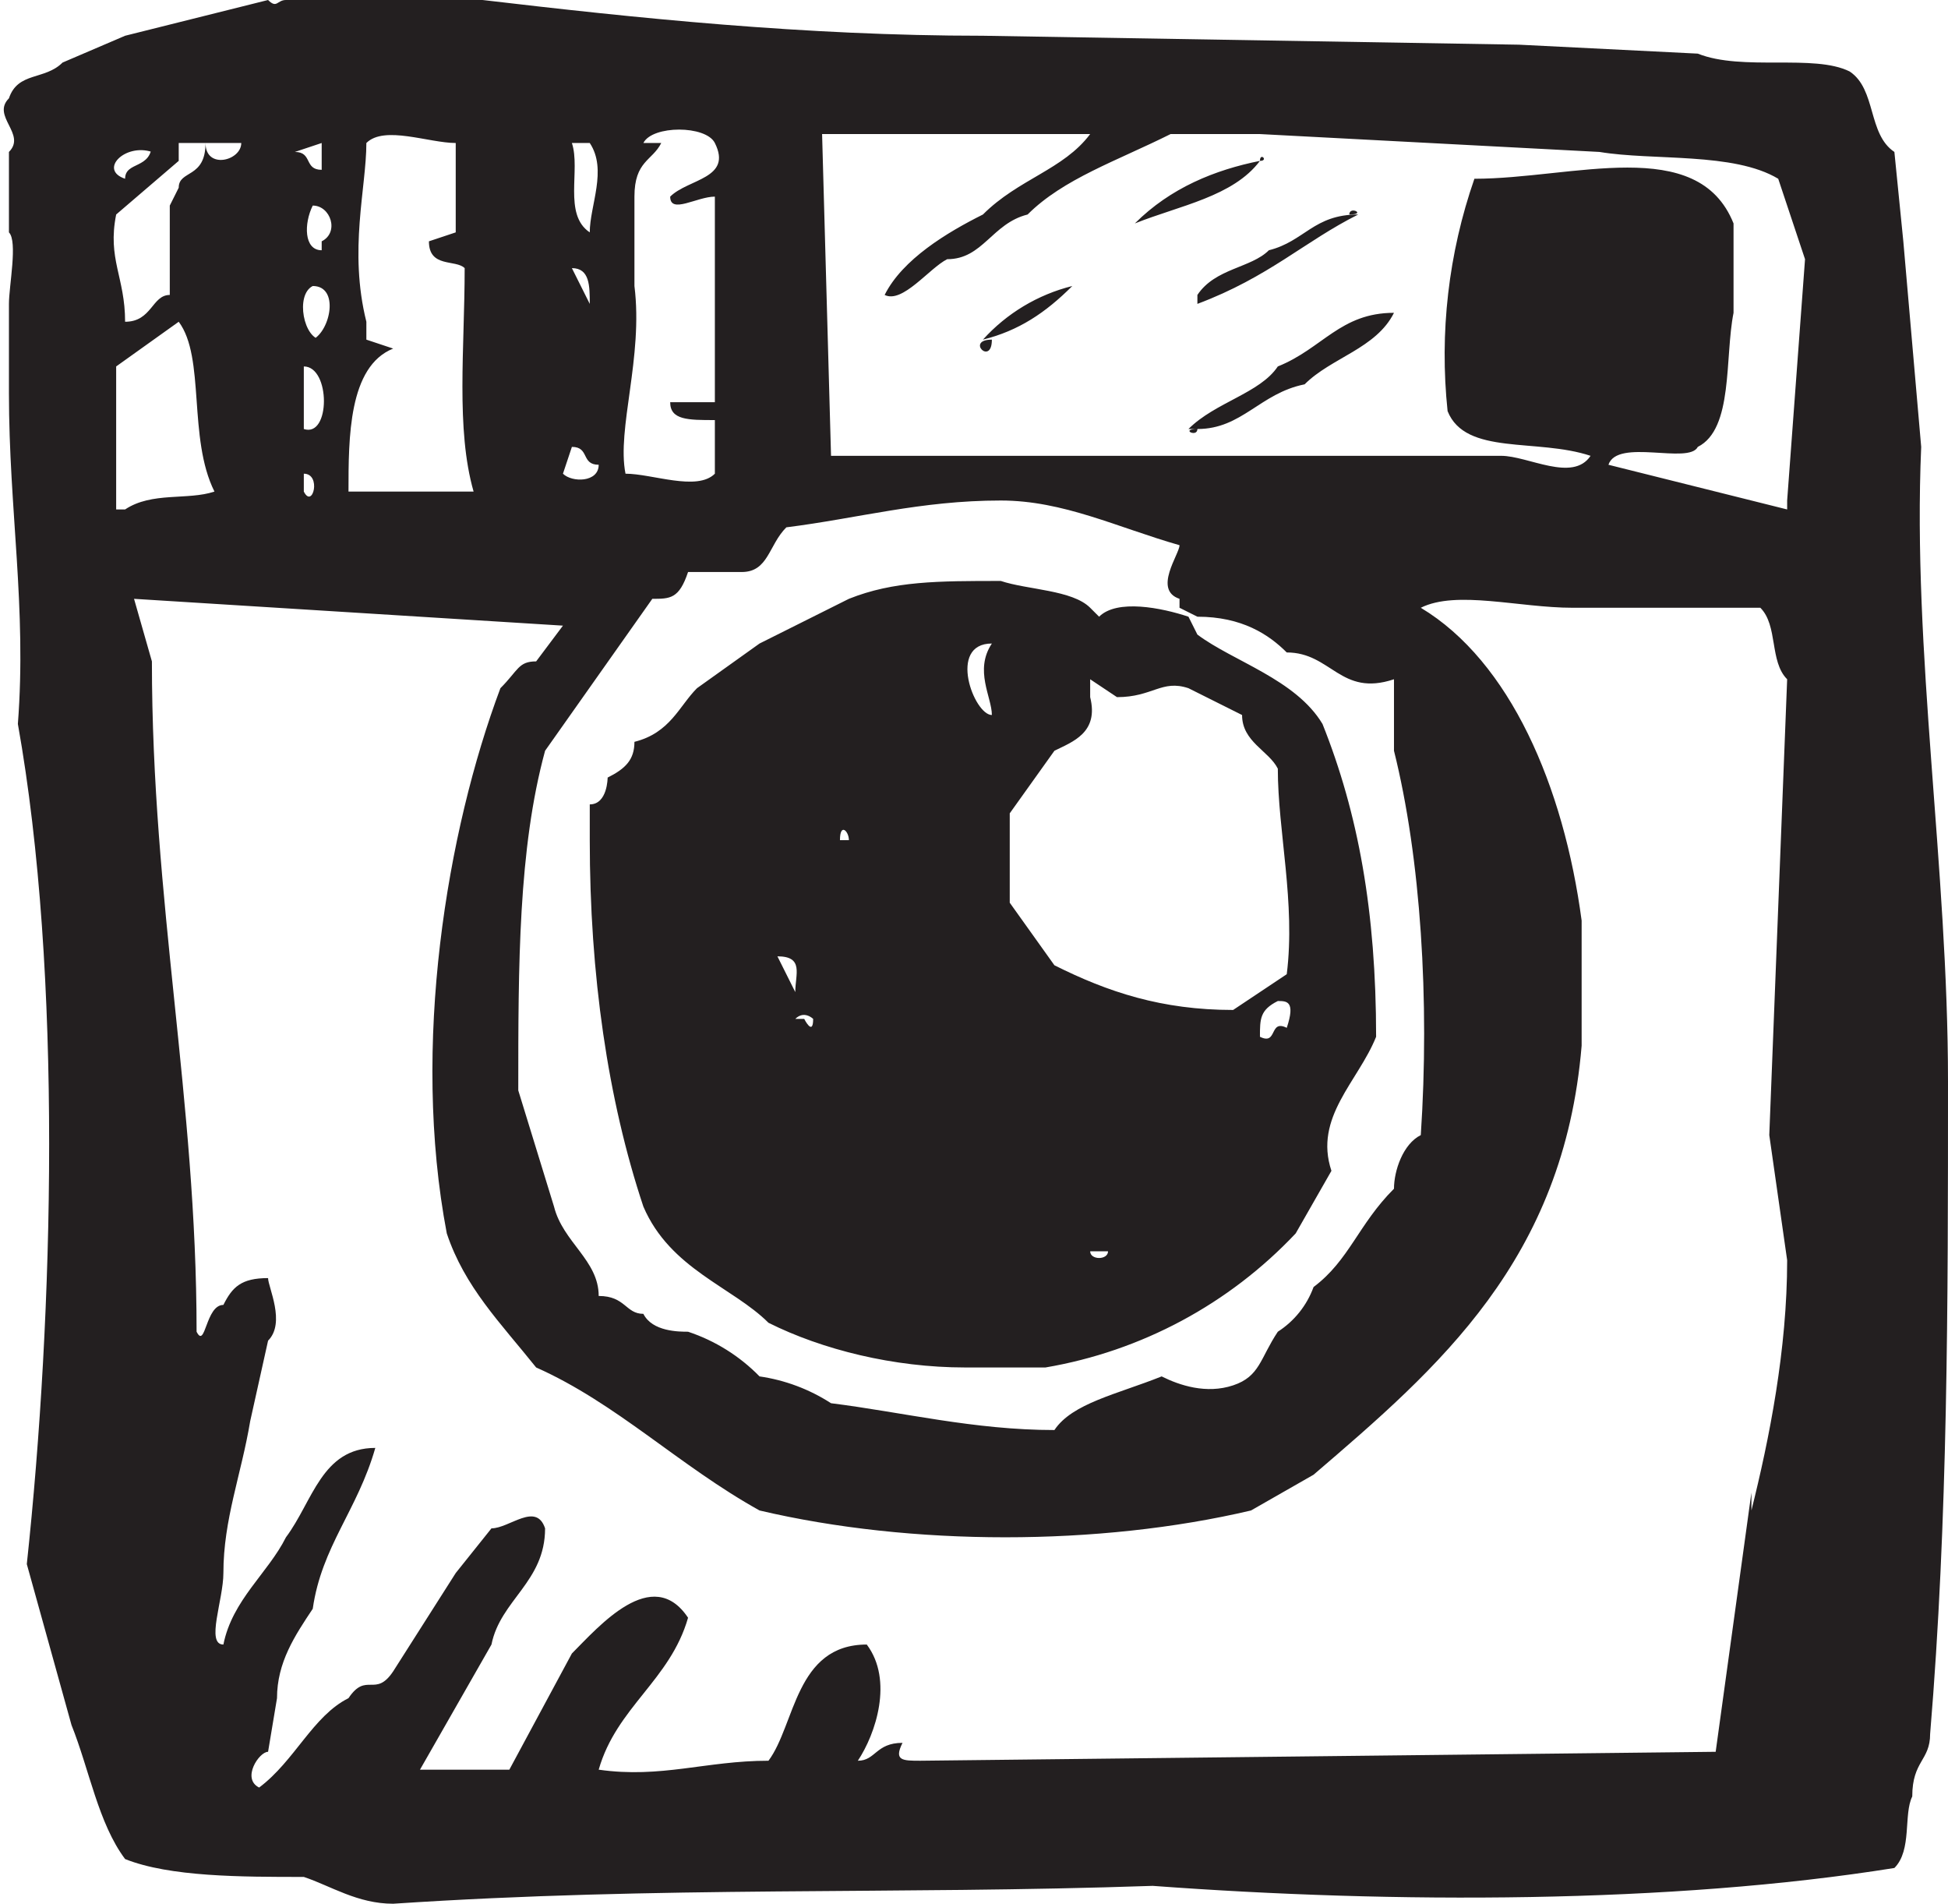
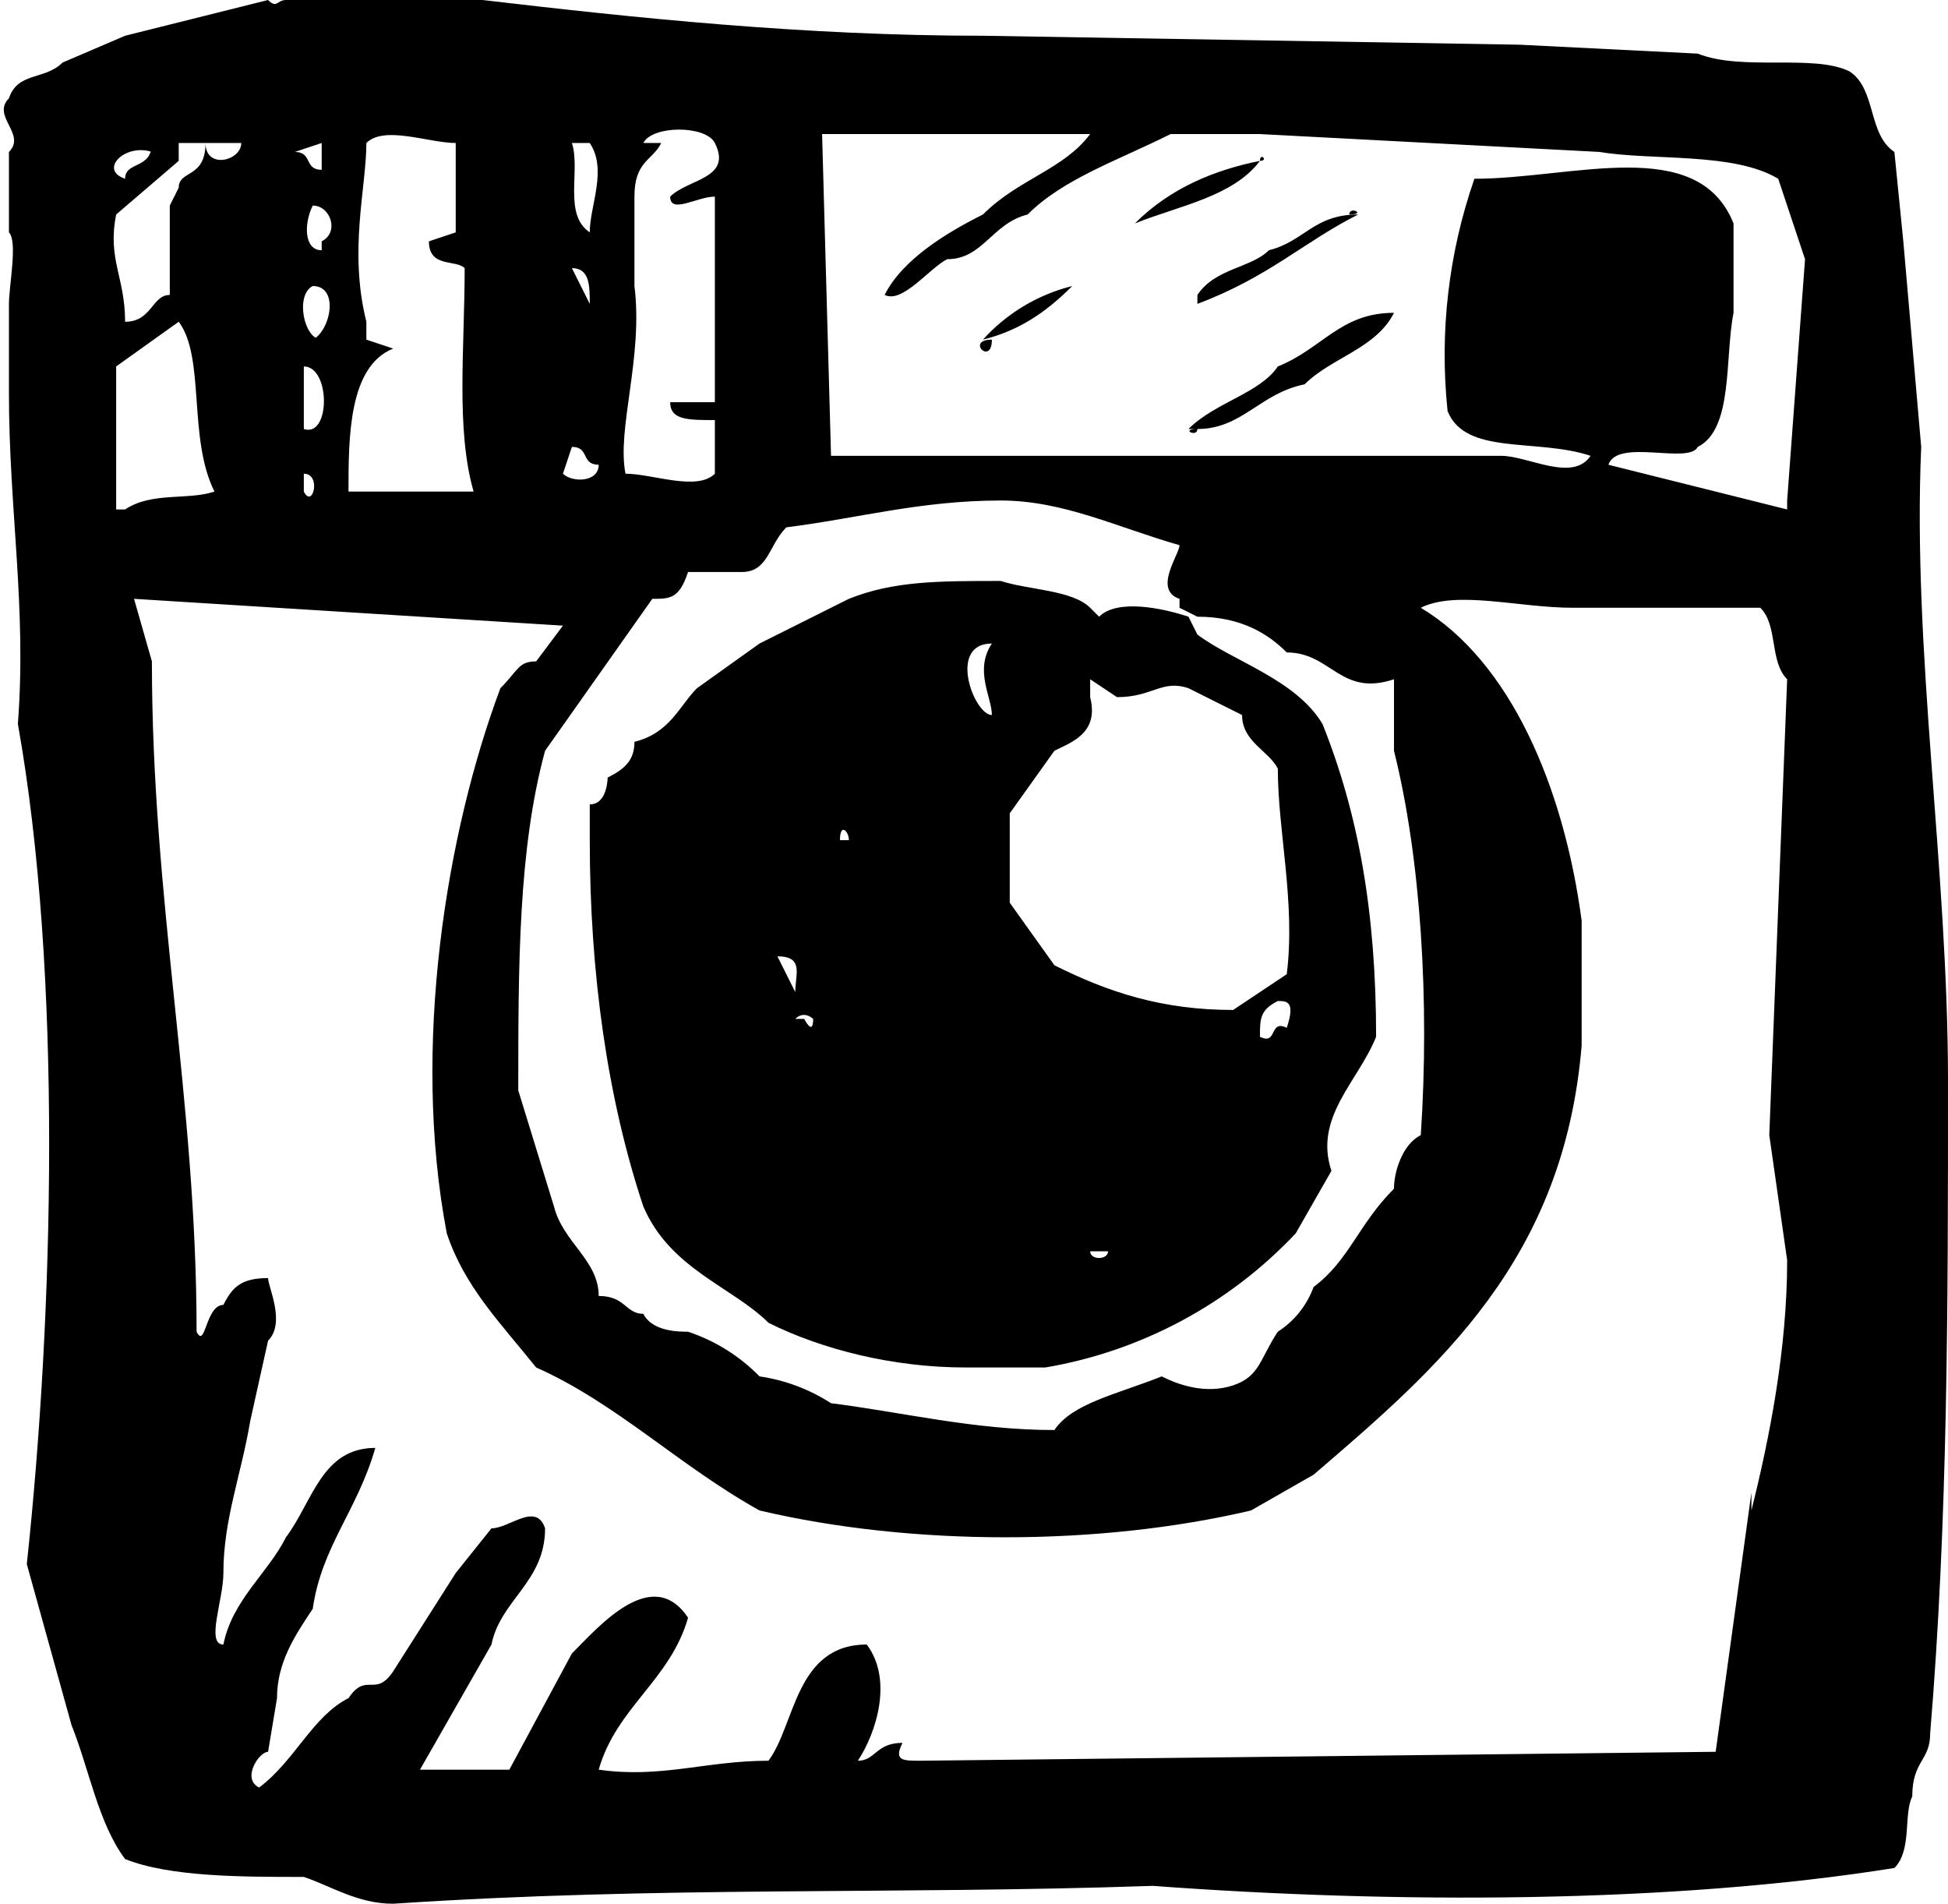
<svg xmlns="http://www.w3.org/2000/svg" width="21.8" height="21.3" viewBox="53.1 53.2 21.8 21.3">
-   <path fill="#231F20" d="M74.9 65.3c0-2.4-.4-4.8-.3-7.1l-.2-2.3-.1-1c-.3-.2-.2-.7-.5-.9-.4-.2-1.2 0-1.7-.2l-2-.1-6-.1c-2 0-3.9-.2-5.6-.4h-2.2c-.1 0-.1.1-.2 0l-1.6.4-.7.3c-.2.2-.5.1-.6.4-.2.2.2.4 0 .6v.9c.1.1 0 .6 0 .8v1c0 1.3.2 2.4.1 3.7.5 2.8.4 6.6.1 9.4l.5 1.8c.2.5.3 1.1.6 1.5.5.2 1.3.2 2 .2.3.1.6.3 1 .3 3-.2 5.6-.1 8.5-.2 2.7.2 5.8.2 8.3-.2.2-.2.1-.6.2-.8 0-.4.2-.4.2-.7.2-2.4.2-4.8.2-7.3zm-13-6.2c.8-.1 1.5-.3 2.4-.3.7 0 1.3.3 2 .5 0 .1-.3.5 0 .6v.1l.2.1c.5 0 .8.2 1 .4.5 0 .6.5 1.2.3v.8c.3 1.2.4 2.8.3 4.3-.2.1-.3.4-.3.6-.4.4-.5.8-.9 1.1a1 1 0 01-.4.5c-.2.3-.2.5-.5.6-.3.1-.6 0-.8-.1-.5.2-1 .3-1.2.6-.9 0-1.7-.2-2.5-.3a2 2 0 00-.8-.3 2 2 0 00-.8-.5c-.1 0-.4 0-.5-.2-.2 0-.2-.2-.5-.2 0-.4-.4-.6-.5-1l-.4-1.3c0-1.4 0-2.7.3-3.8l1.2-1.7c.2 0 .3 0 .4-.3h.6c.3 0 .3-.3.5-.5zm-1.7-2.7v-1c0-.4.2-.4.3-.6h-.2c.1-.2.7-.2.8 0 .2.4-.3.4-.5.6 0 .2.3 0 .5 0v2.3h-.5c0 .2.2.2.5.2v.6c-.2.2-.7 0-1 0-.1-.5.2-1.3.1-2.1zm-.7-1.6h.2c.2.3 0 .7 0 1-.3-.2-.1-.7-.2-1zm.2 1.8l-.2-.4c.2 0 .2.2.2.4zm0 1.4v-.2.2zm-.2.2c.2 0 .1.2.3.2 0 .2-.3.2-.4.1l.1-.3zM57.2 57v-.2c-.2-.8 0-1.5 0-2 .2-.2.7 0 1 0v1l-.3.1c0 .3.3.2.4.3 0 .9-.1 1.8.1 2.5H57c0-.6 0-1.4.5-1.6l-.3-.1zm-.5 0c-.2 0-.3-.5-.1-.6.3 0 .2.5 0 .6zm-.2 1v-.7c.3 0 .3.8 0 .7zm.2-2c-.2 0-.2-.3-.1-.5.2 0 .3.3.1.4zm0-1.2v.3c-.2 0-.1-.2-.3-.2l.3-.1zm-.2 3.7c.2 0 .1.4 0 .2v-.2zm-.7-3.7c0 .2-.4.3-.4 0h.4zm-1 0c0 .3-.3.2-.3.4-.3-.1 0-.4.3-.3zm-.4.8l.7-.6v-.2h.3c0 .4-.3.3-.3.5l-.1.2v1c-.2 0-.2.3-.5.3 0-.5-.2-.7-.1-1.2zm0 3.3v-1.6l.7-.5c.3.4.1 1.3.4 1.9-.3.1-.7 0-1 .2zm18.3 11l-.4 2.9-8.9.1c-.2 0-.3 0-.2-.2-.3 0-.3.2-.5.2.2-.3.4-.9.1-1.3-.8 0-.8.9-1.1 1.3-.7 0-1.2.2-1.9.1.2-.7.8-1 1-1.7-.4-.6-1 .1-1.3.4l-.7 1.3h-1l.8-1.4c.1-.5.6-.7.6-1.3-.1-.3-.4 0-.6 0l-.4.5-.7 1.1c-.2.3-.3 0-.5.3-.4.2-.6.7-1 1-.2-.1 0-.4.1-.4l.1-.6c0-.4.2-.7.4-1 .1-.7.5-1.1.7-1.8-.6 0-.7.6-1 1-.2.4-.6.7-.7 1.2-.2 0 0-.5 0-.8 0-.6.2-1.1.3-1.7l.2-.9c.2-.2 0-.6 0-.7-.3 0-.4.1-.5.3-.2 0-.2.5-.3.3 0-2.6-.5-4.8-.5-7.5l-.2-.7 4.8.3-.3.4c-.2 0-.2.1-.4.3-.6 1.6-1 4-.6 6.1.2.6.6 1 1 1.5.9.4 1.6 1.1 2.5 1.6 1.7.4 3.8.4 5.5 0l.7-.4c1.4-1.2 2.8-2.4 3-4.8v-1.4C70.6 62 70 60.6 69 60c.4-.2 1.1 0 1.7 0H72.8c.2.2.1.6.3.8l-.2 5.1.2 1.4c0 1-.2 2-.4 2.8zm.4-11l-2-.5c.1-.3.9 0 1-.2.4-.2.3-1 .4-1.5v-1c-.4-1-1.8-.5-2.9-.5a6 6 0 00-.3 2.6c.2.5 1 .3 1.6.5-.2.3-.7 0-1 0h-7.5l-.1-3.6h3c-.3.4-.8.5-1.2.9-.4.2-.9.5-1.1.9.2.1.5-.3.7-.4.4 0 .5-.4.9-.5.4-.4 1-.6 1.6-.9h1l3.8.2c.6.1 1.5 0 2 .3l.3.9-.2 2.7zM67.2 55c.1 0 0-.1 0 0zm0 0c-.5.1-1 .3-1.4.7.5-.2 1.1-.3 1.4-.7zm1 .6c.2 0 0-.1 0 0zm-1.7 1c.8-.3 1.2-.7 1.8-1-.5 0-.6.3-1 .4-.2.2-.6.2-.8.5zm-.7-1c0 .1 0 .2 0 0zm-.6.7s0-.1 0 0zm-.1 0zm0 .1zm-1 .6c.4-.1.7-.3 1-.6a2 2 0 00-1 .6zm2.4 1c.5 0 .7-.4 1.2-.5.3-.3.8-.4 1-.8-.6 0-.8.4-1.3.6-.2.3-.7.4-1 .7zm-2.3-1c-.3 0 0 .3 0 0zm-.6.4h.1s-.1 0 0 0zm2.9.6c-.2 0 0 .1 0 0zM65.3 60c-.2-.2-.7-.2-1-.3-.7 0-1.2 0-1.7.2l-1 .5-.7.5c-.2.2-.3.5-.7.6 0 .2-.1.3-.3.4 0 0 0 .3-.2.3v.4c0 1.5.2 2.9.6 4.1.3.7 1 .9 1.4 1.3.6.3 1.4.5 2.2.5h.9a5 5 0 002.8-1.5l.4-.7c-.2-.6.3-1 .5-1.5 0-1.4-.2-2.5-.6-3.5-.3-.5-1-.7-1.4-1l-.1-.2c-.3-.1-.8-.2-1 0zM62 64.3l-.2-.4c.3 0 .2.2.2.4zm0 .3c.1-.1.2 0 .2 0 0 .2-.1 0-.1 0zm.5-2c0-.2.1-.1.1 0zm1.7-2.2c-.2.3 0 .6 0 .8-.2 0-.5-.8 0-.8zm.4 4v-.1c.1 0 0 0 0 0zm.7 2.8h.2c0 .1-.2.1-.2 0zm2.2-2.5c-.2-.1-.1.2-.3.1 0-.2 0-.3.2-.4.1 0 .2 0 .1.3zm-1.1-3.8l.6.3c0 .3.3.4.4.6 0 .7.2 1.5.1 2.3l-.6.4c-.8 0-1.4-.2-2-.5l-.5-.7v-1l.5-.7c.2-.1.5-.2.4-.6v-.2l.3.2c.4 0 .5-.2.8-.1z" />
+   <path d="M74.9 65.3c0-2.4-.4-4.8-.3-7.1l-.2-2.3-.1-1c-.3-.2-.2-.7-.5-.9-.4-.2-1.2 0-1.7-.2l-2-.1-6-.1c-2 0-3.9-.2-5.6-.4h-2.2c-.1 0-.1.1-.2 0l-1.6.4-.7.3c-.2.2-.5.1-.6.4-.2.2.2.4 0 .6v.9c.1.1 0 .6 0 .8v1c0 1.3.2 2.4.1 3.7.5 2.8.4 6.6.1 9.4l.5 1.8c.2.5.3 1.1.6 1.5.5.2 1.3.2 2 .2.3.1.6.3 1 .3 3-.2 5.6-.1 8.5-.2 2.7.2 5.8.2 8.3-.2.2-.2.1-.6.2-.8 0-.4.2-.4.2-.7.2-2.4.2-4.8.2-7.3zm-13-6.2c.8-.1 1.5-.3 2.4-.3.7 0 1.3.3 2 .5 0 .1-.3.5 0 .6v.1l.2.1c.5 0 .8.2 1 .4.5 0 .6.5 1.2.3v.8c.3 1.2.4 2.8.3 4.3-.2.1-.3.4-.3.6-.4.4-.5.8-.9 1.1a1 1 0 01-.4.5c-.2.3-.2.5-.5.6-.3.1-.6 0-.8-.1-.5.2-1 .3-1.2.6-.9 0-1.7-.2-2.5-.3a2 2 0 00-.8-.3 2 2 0 00-.8-.5c-.1 0-.4 0-.5-.2-.2 0-.2-.2-.5-.2 0-.4-.4-.6-.5-1l-.4-1.3c0-1.4 0-2.7.3-3.8l1.2-1.7c.2 0 .3 0 .4-.3h.6c.3 0 .3-.3.5-.5zm-1.7-2.7v-1c0-.4.2-.4.3-.6h-.2c.1-.2.7-.2.8 0 .2.4-.3.4-.5.6 0 .2.3 0 .5 0v2.3h-.5c0 .2.2.2.5.2v.6c-.2.2-.7 0-1 0-.1-.5.2-1.3.1-2.1zm-.7-1.6h.2c.2.3 0 .7 0 1-.3-.2-.1-.7-.2-1zm.2 1.8l-.2-.4c.2 0 .2.2.2.4zm0 1.4v-.2.2zm-.2.2c.2 0 .1.2.3.2 0 .2-.3.2-.4.1l.1-.3zM57.2 57v-.2c-.2-.8 0-1.5 0-2 .2-.2.7 0 1 0v1l-.3.1c0 .3.3.2.4.3 0 .9-.1 1.8.1 2.5H57c0-.6 0-1.4.5-1.6l-.3-.1zm-.5 0c-.2 0-.3-.5-.1-.6.3 0 .2.5 0 .6zm-.2 1v-.7c.3 0 .3.8 0 .7zm.2-2c-.2 0-.2-.3-.1-.5.2 0 .3.3.1.4zm0-1.2v.3c-.2 0-.1-.2-.3-.2l.3-.1zm-.2 3.7c.2 0 .1.4 0 .2v-.2zm-.7-3.7c0 .2-.4.3-.4 0h.4zm-1 0c0 .3-.3.2-.3.4-.3-.1 0-.4.3-.3zm-.4.8l.7-.6v-.2h.3c0 .4-.3.3-.3.5l-.1.2v1c-.2 0-.2.3-.5.3 0-.5-.2-.7-.1-1.2zm0 3.3v-1.6l.7-.5c.3.4.1 1.3.4 1.9-.3.1-.7 0-1 .2zm18.3 11l-.4 2.9-8.9.1c-.2 0-.3 0-.2-.2-.3 0-.3.2-.5.2.2-.3.4-.9.1-1.3-.8 0-.8.9-1.1 1.3-.7 0-1.2.2-1.9.1.2-.7.8-1 1-1.7-.4-.6-1 .1-1.3.4l-.7 1.3h-1l.8-1.4c.1-.5.6-.7.6-1.3-.1-.3-.4 0-.6 0l-.4.5-.7 1.1c-.2.3-.3 0-.5.3-.4.2-.6.7-1 1-.2-.1 0-.4.1-.4l.1-.6c0-.4.2-.7.4-1 .1-.7.5-1.1.7-1.8-.6 0-.7.6-1 1-.2.4-.6.7-.7 1.2-.2 0 0-.5 0-.8 0-.6.2-1.1.3-1.7l.2-.9c.2-.2 0-.6 0-.7-.3 0-.4.1-.5.3-.2 0-.2.5-.3.3 0-2.6-.5-4.8-.5-7.5l-.2-.7 4.8.3-.3.4c-.2 0-.2.1-.4.3-.6 1.6-1 4-.6 6.1.2.6.6 1 1 1.5.9.4 1.6 1.1 2.5 1.6 1.7.4 3.8.4 5.5 0l.7-.4c1.4-1.2 2.8-2.4 3-4.8v-1.4C70.6 62 70 60.6 69 60c.4-.2 1.1 0 1.7 0h2.1c.2.2.1.6.3.8l-.2 5.1.2 1.4c0 1-.2 2-.4 2.8zm.4-11l-2-.5c.1-.3.9 0 1-.2.4-.2.3-1 .4-1.5v-1c-.4-1-1.8-.5-2.9-.5a6 6 0 00-.3 2.6c.2.5 1 .3 1.6.5-.2.3-.7 0-1 0h-7.5l-.1-3.6h3c-.3.4-.8.5-1.2.9-.4.2-.9.5-1.1.9.2.1.5-.3.7-.4.4 0 .5-.4.9-.5.4-.4 1-.6 1.6-.9h1l3.8.2c.6.1 1.5 0 2 .3l.3.9-.2 2.7zM67.2 55c.1 0 0-.1 0 0zm0 0c-.5.1-1 .3-1.4.7.5-.2 1.1-.3 1.4-.7zm1 .6c.2 0 0-.1 0 0zm-1.7 1c.8-.3 1.2-.7 1.8-1-.5 0-.6.3-1 .4-.2.2-.6.2-.8.5zm-.7-1c0 .1 0 .2 0 0zm-.6.7s0-.1 0 0zm-.1 0zm0 .1zm-1 .6c.4-.1.7-.3 1-.6a2 2 0 00-1 .6zm2.4 1c.5 0 .7-.4 1.2-.5.3-.3.8-.4 1-.8-.6 0-.8.4-1.3.6-.2.3-.7.4-1 .7zm-2.3-1c-.3 0 0 .3 0 0zm-.6.4h.1s-.1 0 0 0zm2.9.6c-.2 0 0 .1 0 0zm-1.2 2c-.2-.2-.7-.2-1-.3-.7 0-1.2 0-1.7.2l-1 .5-.7.5c-.2.2-.3.5-.7.6 0 .2-.1.3-.3.4 0 0 0 .3-.2.3v.4c0 1.5.2 2.9.6 4.1.3.7 1 .9 1.4 1.3.6.3 1.4.5 2.2.5h.9a5 5 0 002.8-1.5l.4-.7c-.2-.6.3-1 .5-1.5 0-1.4-.2-2.5-.6-3.5-.3-.5-1-.7-1.4-1l-.1-.2c-.3-.1-.8-.2-1 0zM62 64.3l-.2-.4c.3 0 .2.2.2.4zm0 .3c.1-.1.2 0 .2 0 0 .2-.1 0-.1 0zm.5-2c0-.2.1-.1.1 0zm1.7-2.2c-.2.3 0 .6 0 .8-.2 0-.5-.8 0-.8zm.4 4v-.1c.1 0 0 0 0 0zm.7 2.8h.2c0 .1-.2.1-.2 0zm2.2-2.5c-.2-.1-.1.2-.3.1 0-.2 0-.3.2-.4.1 0 .2 0 .1.3zm-1.1-3.8l.6.3c0 .3.3.4.4.6 0 .7.2 1.5.1 2.3l-.6.4c-.8 0-1.4-.2-2-.5l-.5-.7v-1l.5-.7c.2-.1.5-.2.4-.6v-.2l.3.2c.4 0 .5-.2.8-.1z" />
</svg>
